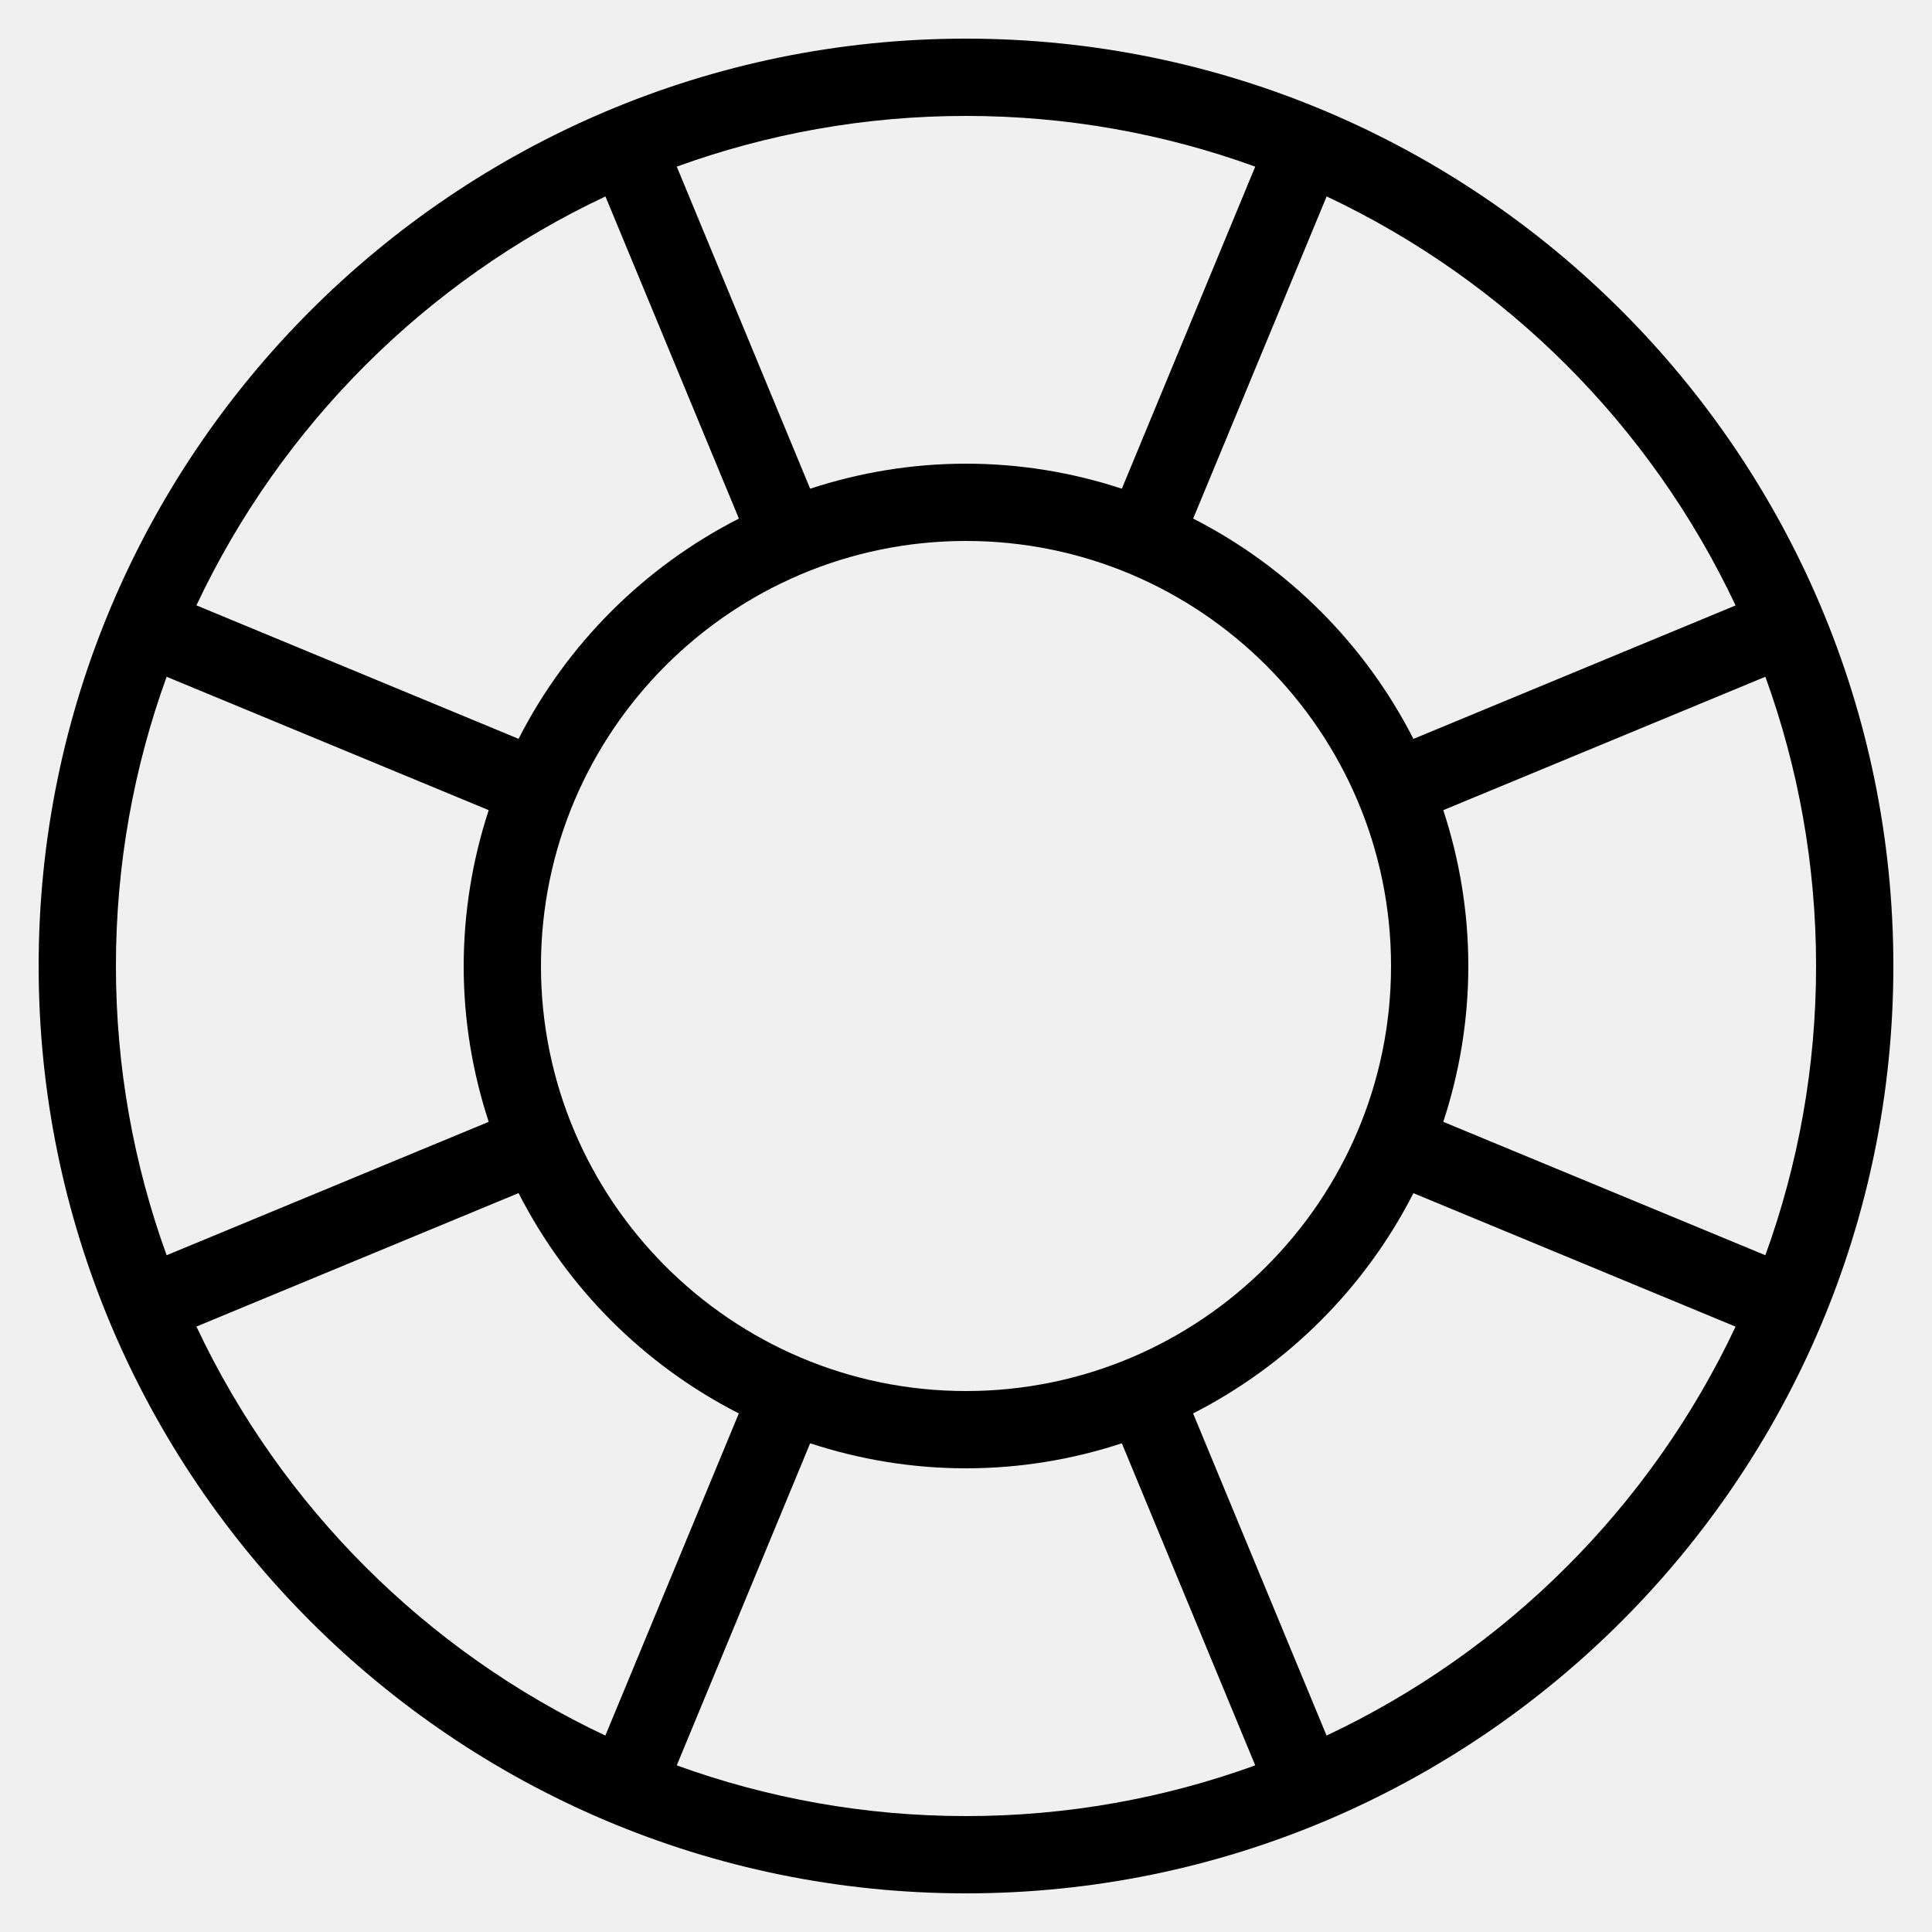
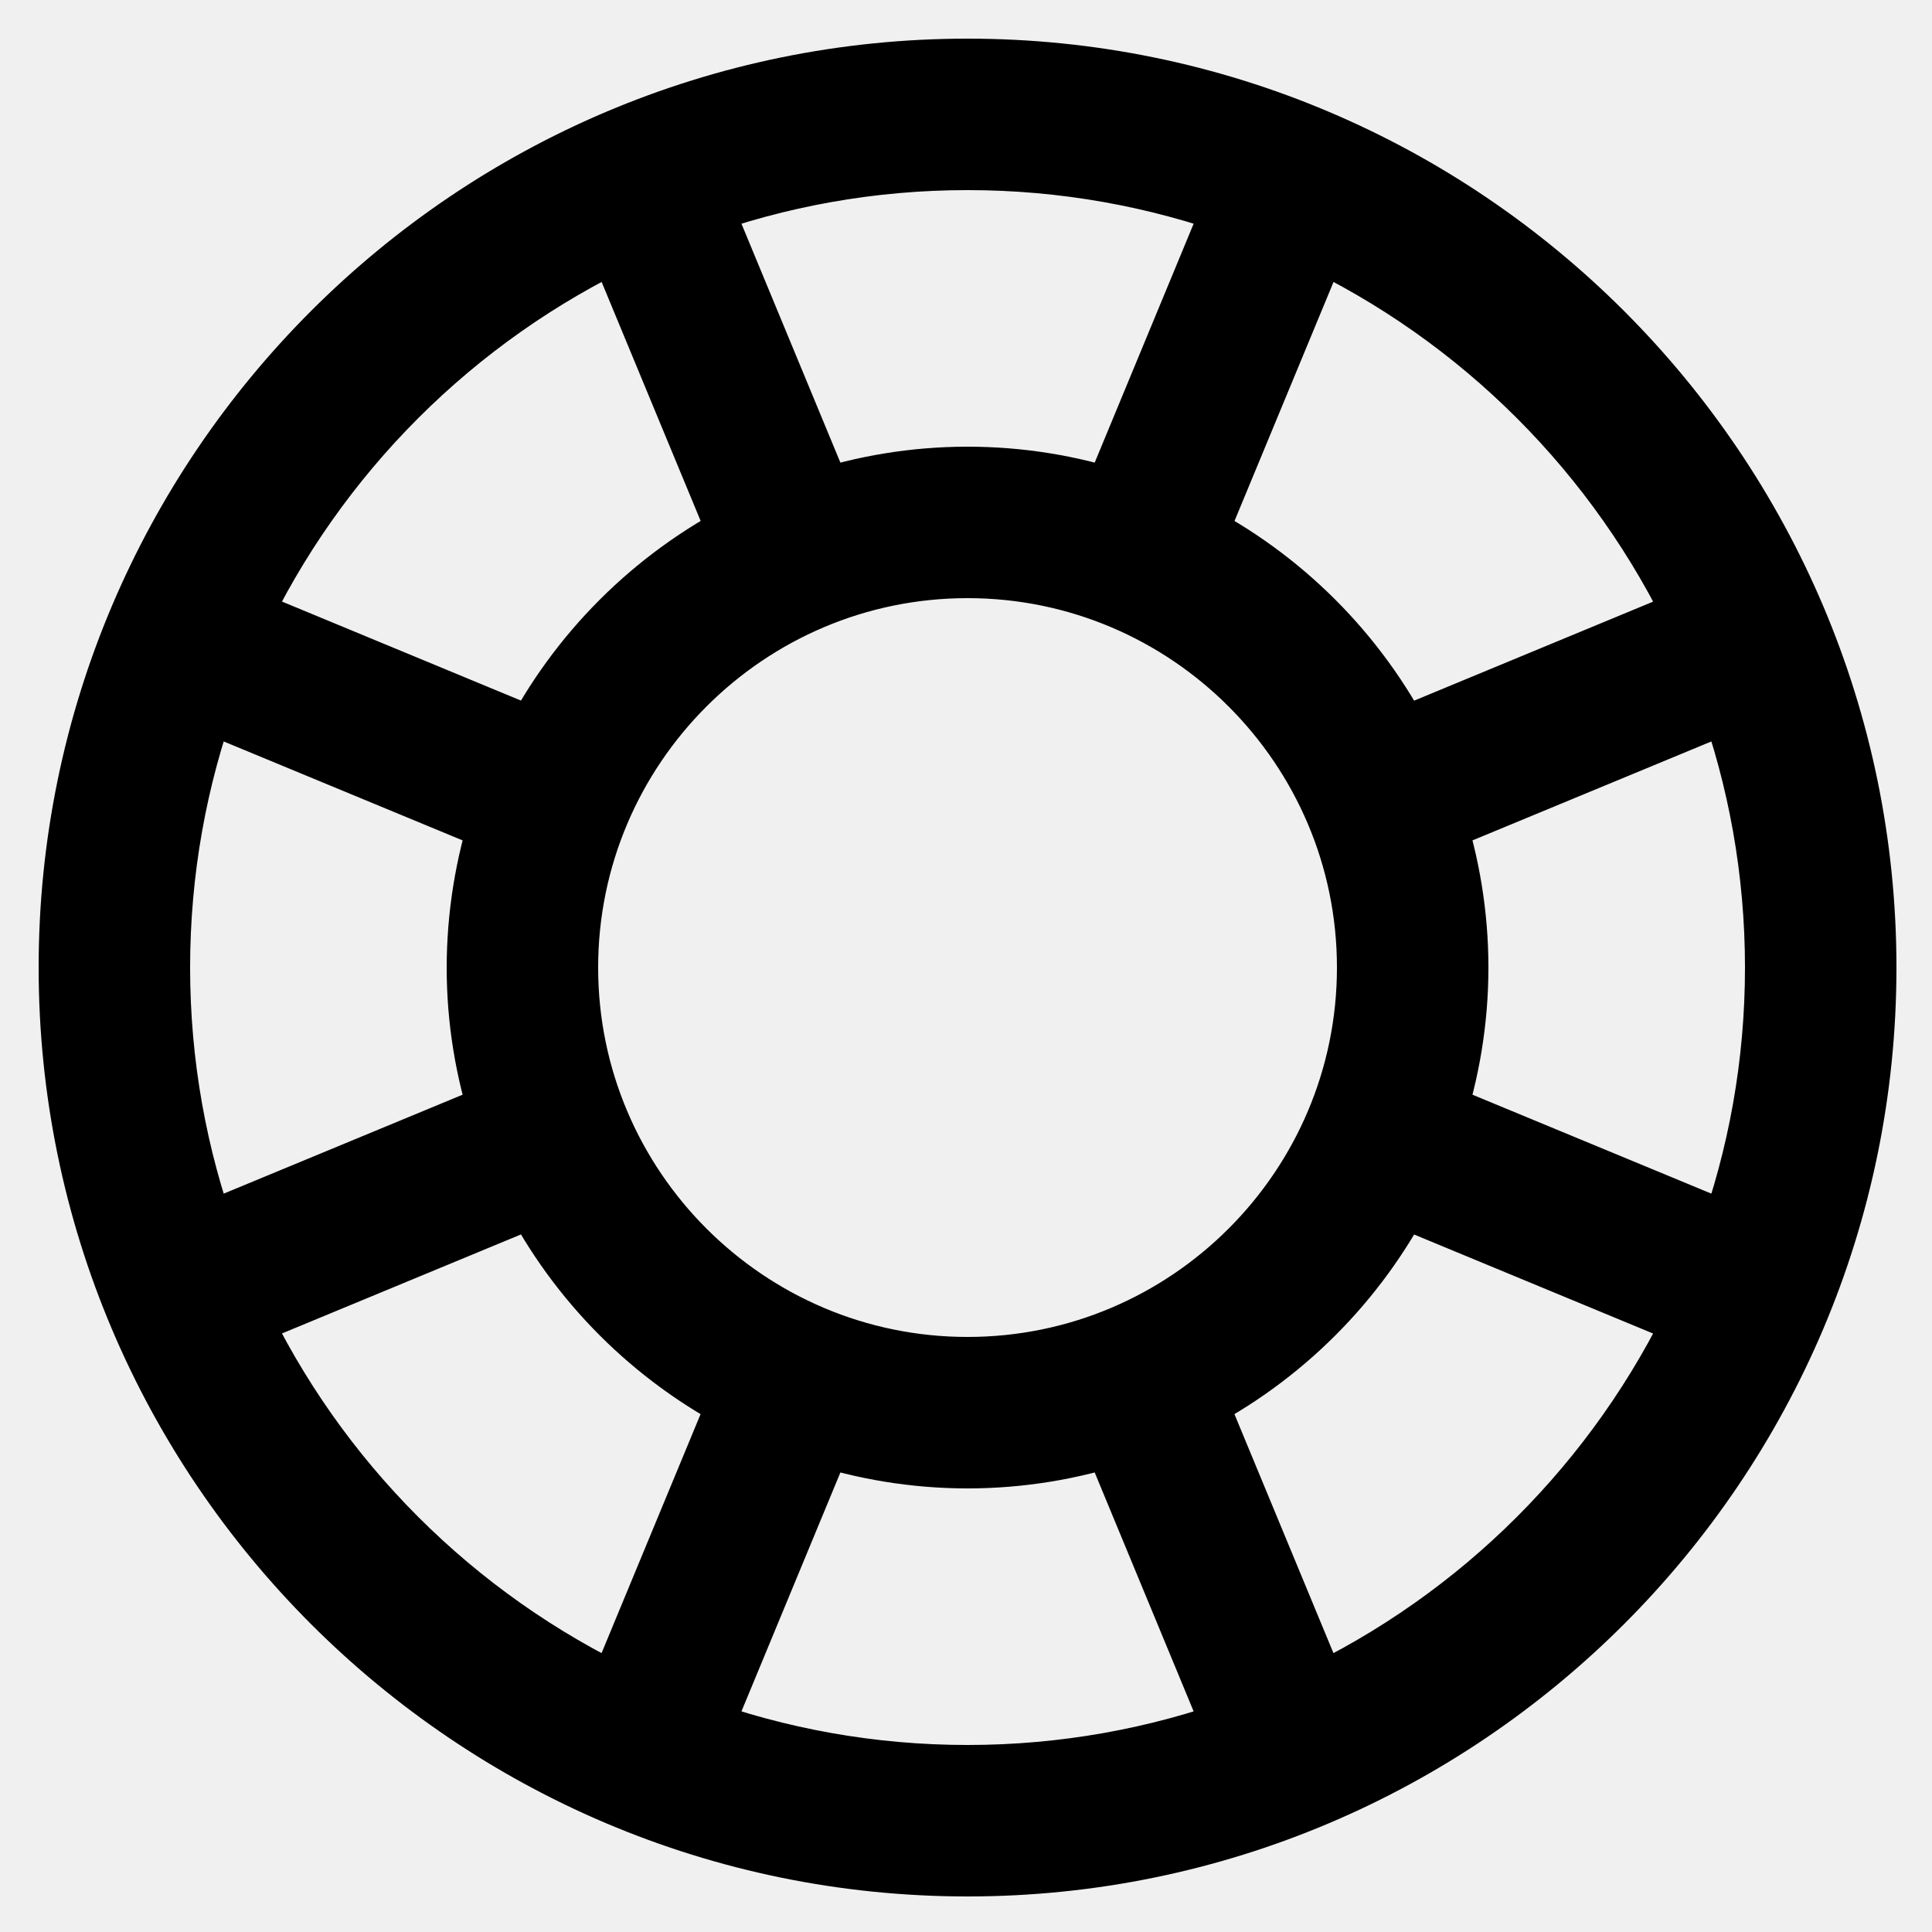
- <svg xmlns="http://www.w3.org/2000/svg" width="24" height="24" viewBox="0 0 24 24" fill="none">
-   <g clip-path="url(#clip0_6_450)">
-     <path d="M12 0.48C5.648 0.48 0.48 5.648 0.48 12C0.48 18.352 5.648 23.52 12 23.52C18.352 23.52 23.52 18.352 23.52 12C23.52 5.648 18.352 0.48 12 0.48ZM21.56 7.521L17.558 9.179C16.957 8.001 15.999 7.043 14.822 6.442L16.48 2.44C18.712 3.492 20.508 5.289 21.56 7.521ZM12 17.28C9.089 17.28 6.72 14.911 6.72 12C6.72 9.089 9.089 6.72 12 6.72C14.911 6.72 17.28 9.089 17.28 12C17.28 14.911 14.911 17.28 12 17.28ZM15.593 2.07L13.936 6.071C13.311 5.865 12.658 5.76 12 5.76C11.324 5.76 10.674 5.871 10.064 6.071L8.407 2.07C9.529 1.663 10.739 1.44 12 1.44C13.261 1.44 14.471 1.663 15.593 2.07ZM7.521 2.44L9.179 6.442C8.001 7.043 7.043 8 6.442 9.178L2.44 7.52C3.492 5.288 5.289 3.492 7.521 2.44ZM2.07 8.407L6.071 10.064C5.866 10.689 5.761 11.342 5.76 12C5.76 12.676 5.871 13.326 6.071 13.936L2.07 15.593C1.663 14.471 1.44 13.261 1.44 12C1.44 10.739 1.663 9.529 2.07 8.407ZM2.44 16.479L6.442 14.821C7.043 15.999 8 16.957 9.178 17.558L7.52 21.56C5.288 20.508 3.492 18.711 2.44 16.479ZM8.407 21.93L10.064 17.929C10.674 18.129 11.324 18.24 12 18.24C12.676 18.24 13.326 18.129 13.936 17.929L15.593 21.93C14.471 22.337 13.261 22.56 12 22.56C10.739 22.56 9.529 22.337 8.407 21.93ZM16.479 21.56L14.821 17.558C15.999 16.957 16.957 15.999 17.558 14.822L21.56 16.48C20.508 18.712 18.711 20.508 16.479 21.56ZM21.93 15.593L17.929 13.936C18.129 13.326 18.24 12.676 18.24 12C18.24 11.324 18.129 10.674 17.929 10.064L21.93 8.407C22.337 9.529 22.56 10.739 22.56 12C22.56 13.261 22.337 14.471 21.93 15.593Z" fill="black" />
-   </g>
-   <defs>
-     <clipPath id="clip0_6_450">
-       <rect width="24" height="24" fill="white" />
-     </clipPath>
-   </defs>
+ <svg xmlns="http://www.w3.org/2000/svg" width="25" height="25" viewBox="0 0 25 25" fill="none">
+   <path d="M12.52 1C6.168 1 1 6.168 1 12.52C1 18.872 6.168 24.04 12.52 24.04C18.872 24.04 24.04 18.872 24.04 12.52C24.04 6.168 18.872 1 12.52 1ZM22.08 8.041L18.078 9.699C17.477 8.521 16.52 7.563 15.342 6.962L17 2.96C19.232 4.012 21.028 5.809 22.08 8.041ZM12.52 17.8C9.609 17.8 7.24 15.431 7.24 12.52C7.24 9.609 9.609 7.24 12.52 7.24C15.431 7.24 17.8 9.609 17.8 12.52C17.8 15.431 15.431 17.8 12.52 17.8ZM16.113 2.59L14.456 6.591C13.831 6.385 13.178 6.28 12.52 6.28C11.844 6.28 11.194 6.391 10.584 6.591L8.927 2.59C10.049 2.183 11.259 1.96 12.52 1.96C13.781 1.96 14.991 2.183 16.113 2.59ZM8.041 2.96L9.699 6.962C8.521 7.563 7.563 8.52 6.962 9.698L2.96 8.04C4.012 5.808 5.809 4.012 8.041 2.96ZM2.59 8.927L6.591 10.584C6.386 11.209 6.281 11.862 6.28 12.52C6.28 13.196 6.391 13.846 6.591 14.456L2.59 16.113C2.183 14.991 1.96 13.781 1.96 12.52C1.96 11.259 2.183 10.049 2.59 8.927ZM2.96 16.999L6.962 15.341C7.563 16.519 8.52 17.477 9.698 18.078L8.04 22.08C5.808 21.027 4.012 19.231 2.96 16.999ZM8.927 22.45L10.584 18.449C11.194 18.649 11.844 18.76 12.52 18.76C13.196 18.76 13.846 18.649 14.456 18.449L16.113 22.45C14.991 22.857 13.781 23.08 12.52 23.08C11.259 23.08 10.049 22.857 8.927 22.45ZM16.999 22.08L15.341 18.078C16.519 17.477 17.477 16.52 18.078 15.342L22.08 17C21.027 19.232 19.231 21.028 16.999 22.08ZM22.45 16.113L18.449 14.456C18.649 13.846 18.76 13.196 18.76 12.52C18.76 11.844 18.649 11.194 18.449 10.584L22.45 8.927C22.857 10.049 23.08 11.259 23.08 12.52C23.08 13.781 22.857 14.991 22.45 16.113Z" fill="black" stroke="black" />
</svg>
